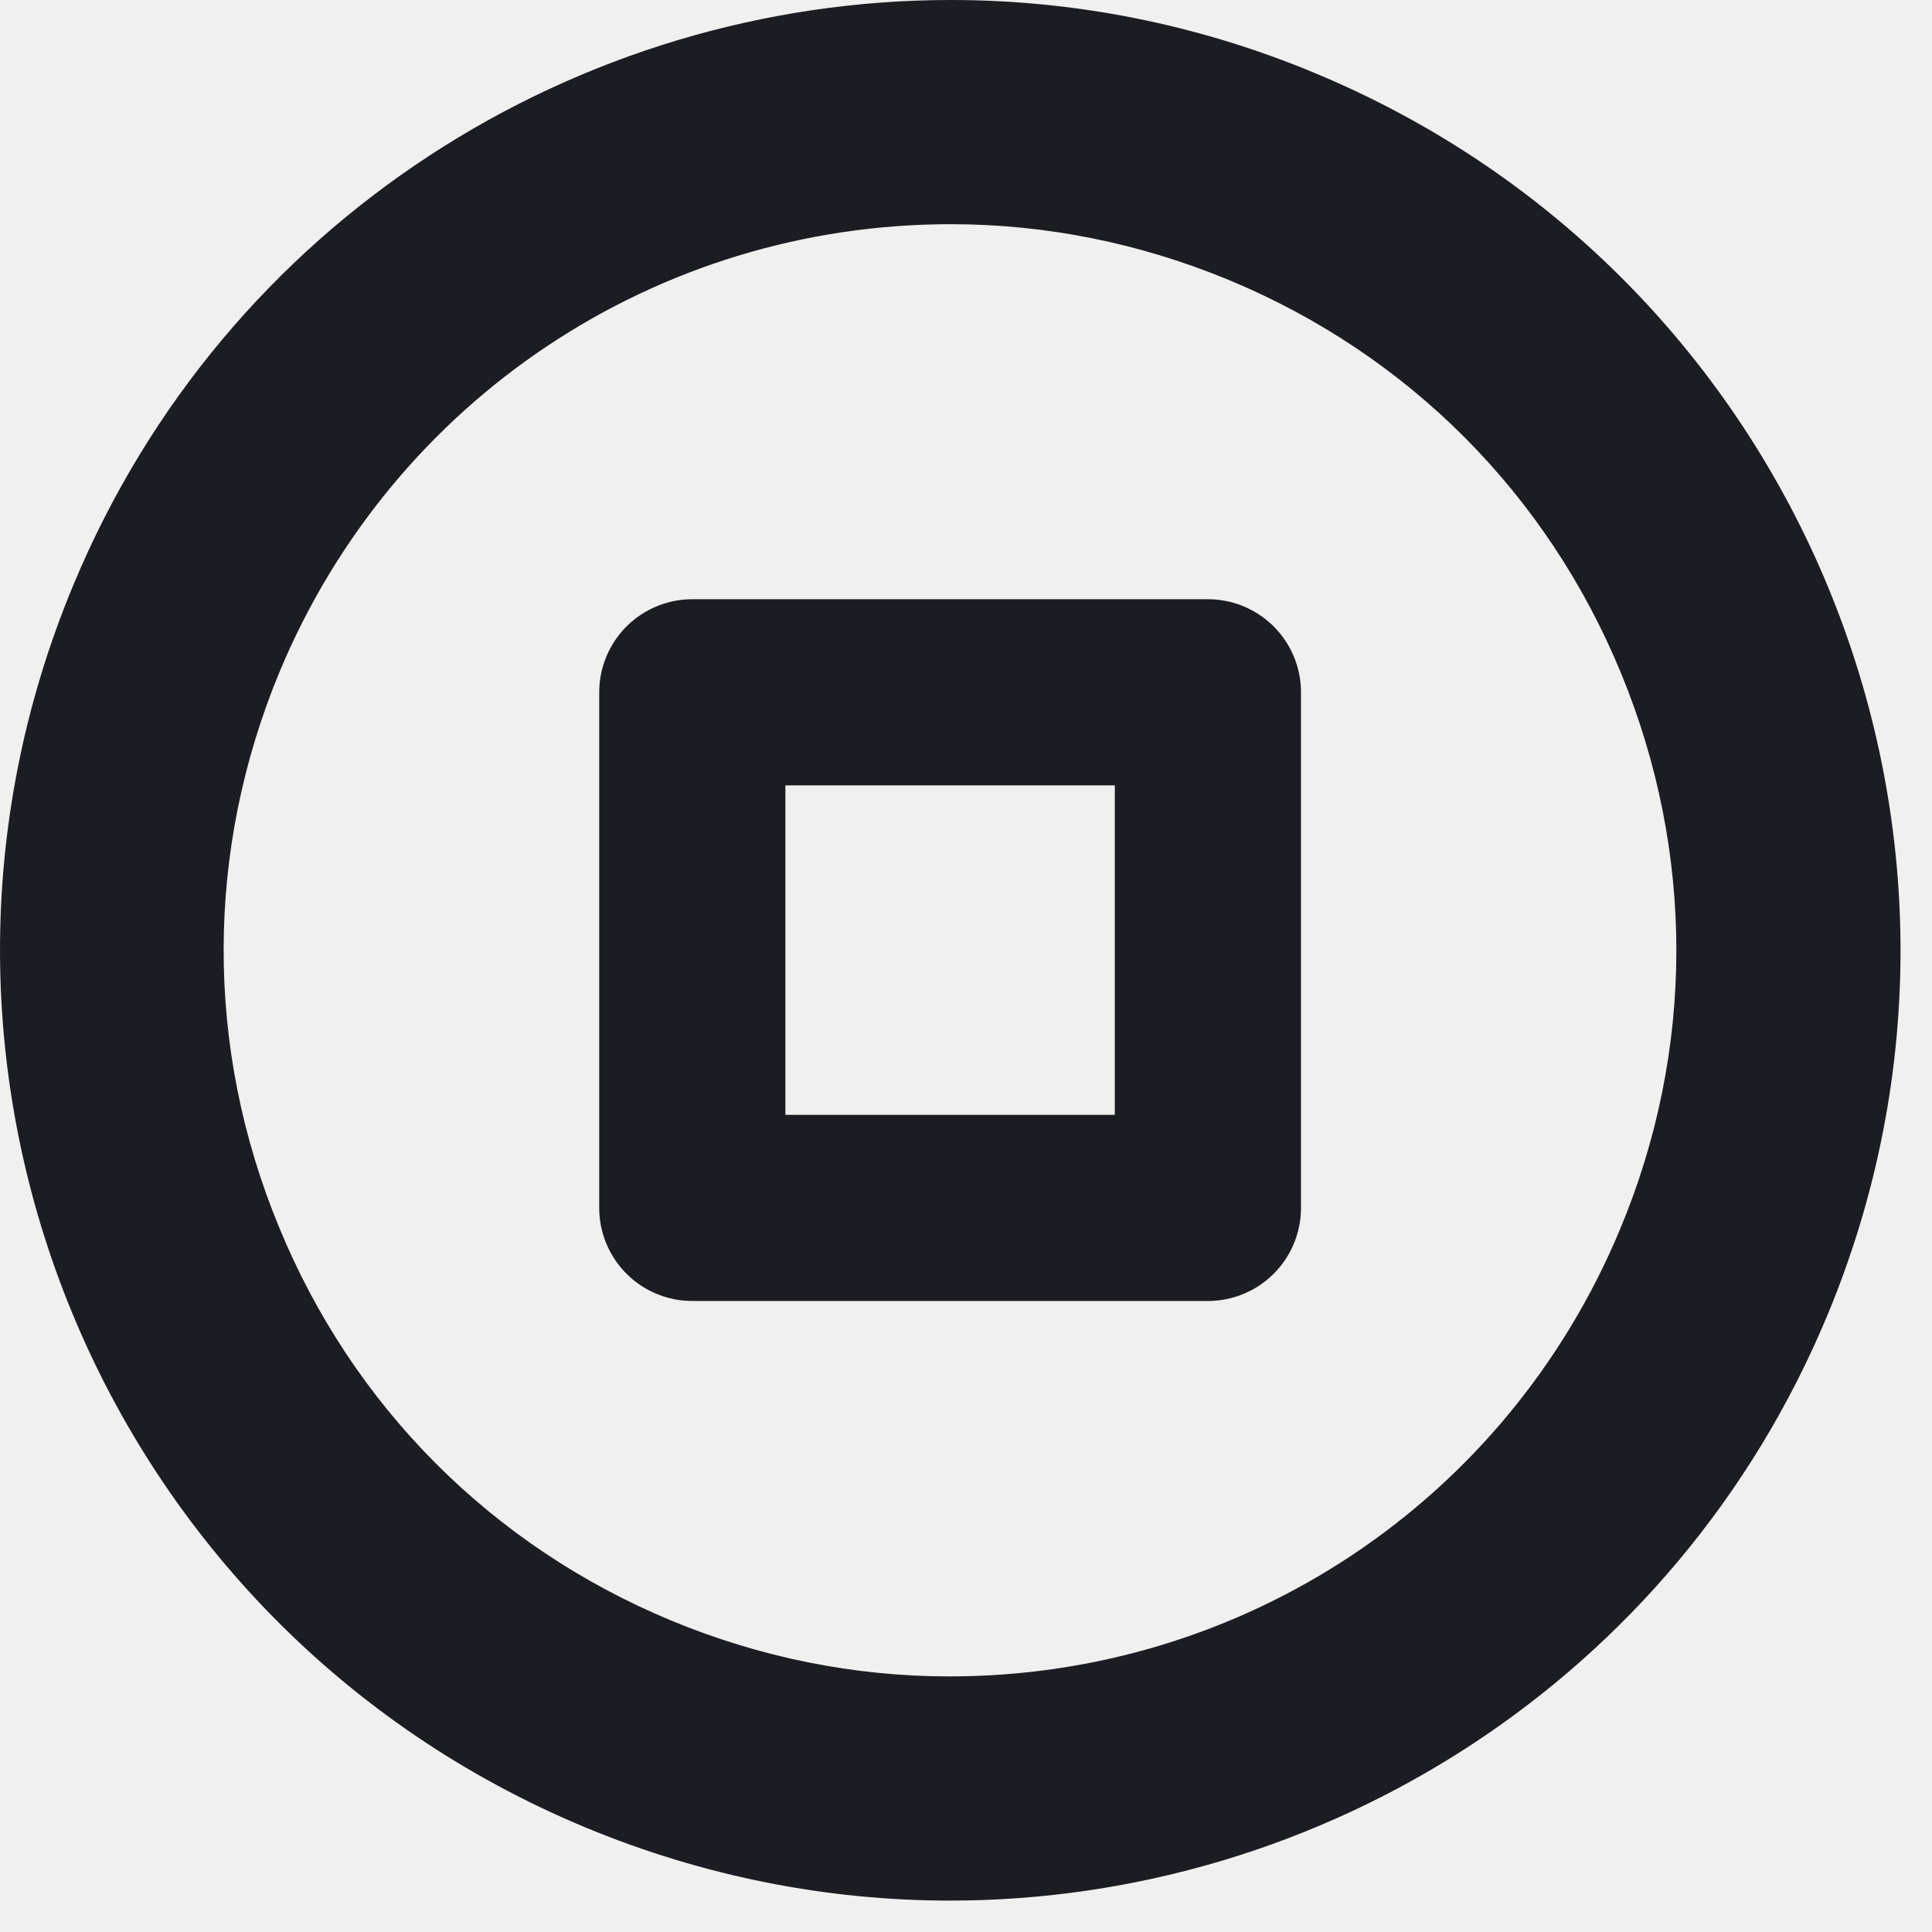
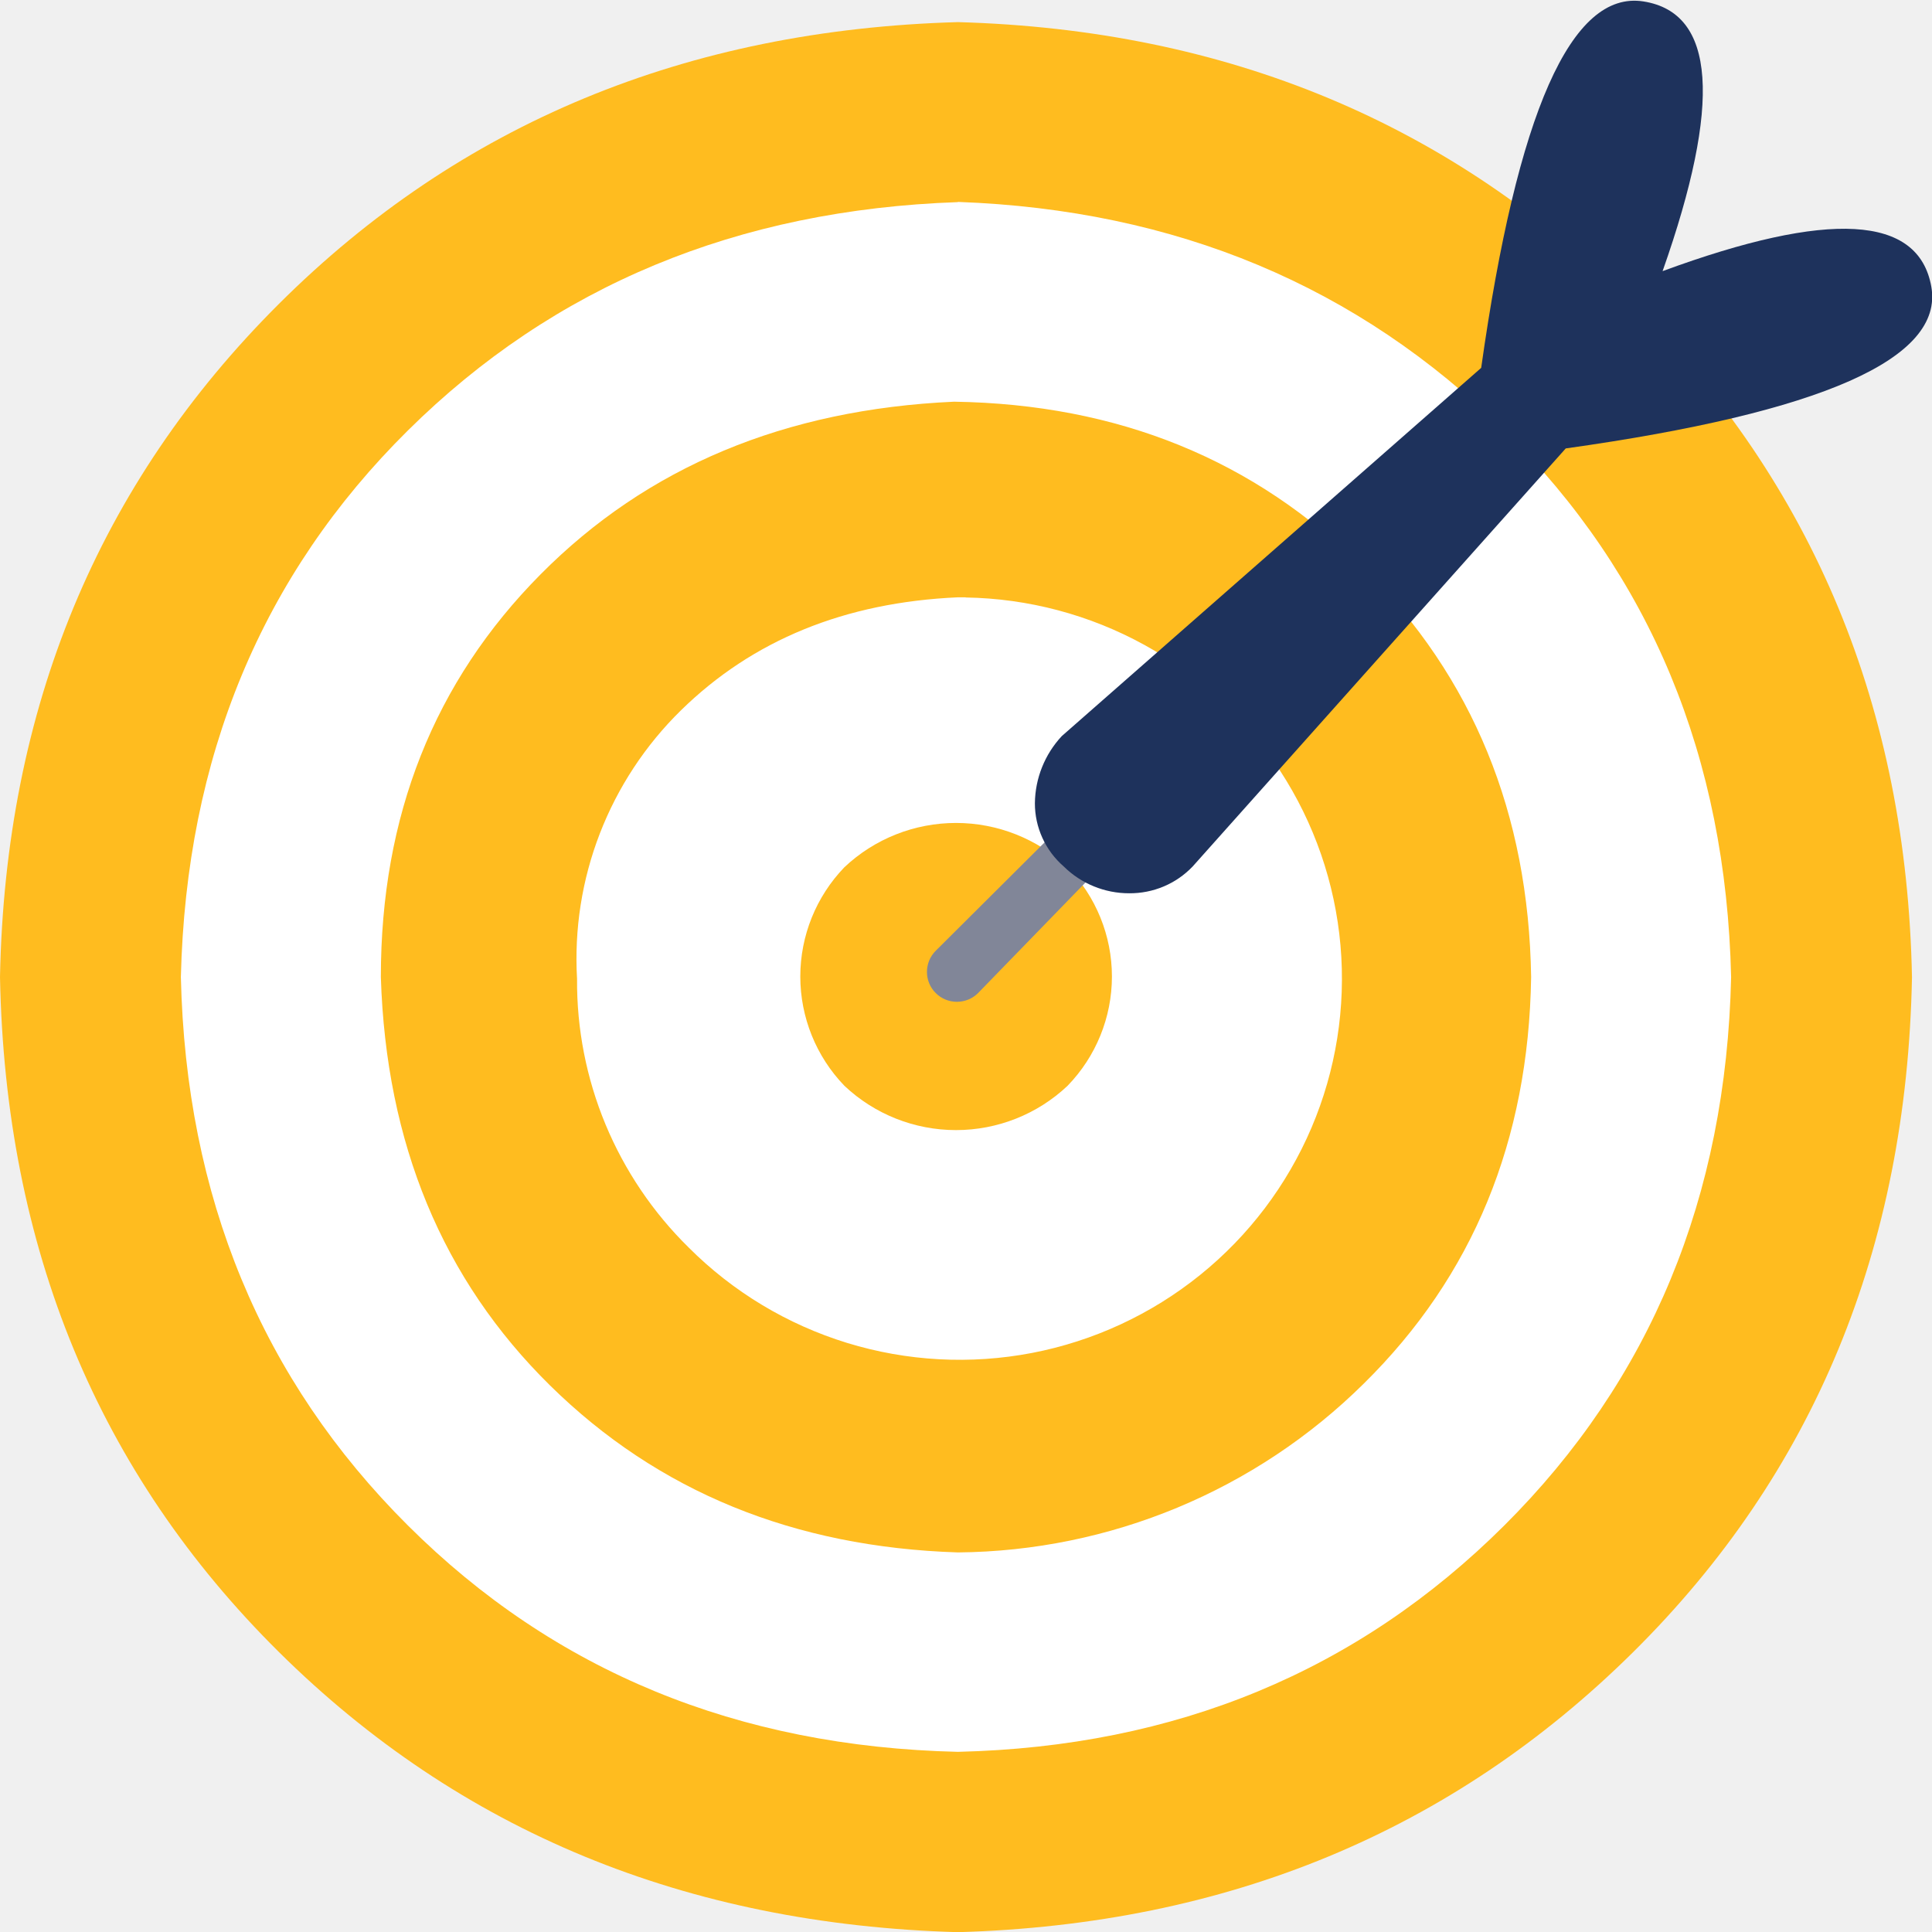
- <svg xmlns="http://www.w3.org/2000/svg" width="48" height="48" viewBox="0 0 48 48" fill="none">
-   <path d="M32.68 1.82C29.71 0.58 26.64 0 23.62 0C14.37 0 5.59 5.47 1.82 14.54C-3.19 26.57 2.5 40.39 14.54 45.4C17.5 46.63 20.58 47.22 23.6 47.22C32.85 47.22 41.62 41.75 45.4 32.68C50.41 20.64 44.71 6.83 32.68 1.82ZM40.25 30.54C37.44 37.29 30.9 41.65 23.59 41.65C21.22 41.65 18.89 41.18 16.67 40.26C12.22 38.41 8.76 34.94 6.93 30.48C5.09 26.03 5.1 21.13 6.95 16.68C9.77 9.93 16.31 5.57 23.62 5.57C25.99 5.57 28.32 6.04 30.54 6.96C34.99 8.81 38.45 12.28 40.28 16.74C42.11 21.19 42.11 26.09 40.25 30.54Z" fill="#1B1D22" />
-   <path d="M30.01 17.2H17.2V30.01H30.01V17.2Z" stroke="#1B1D22" stroke-width="4.625" stroke-miterlimit="10" stroke-linejoin="round" />
+ <svg xmlns="http://www.w3.org/2000/svg" width="47" height="47" viewBox="0 0 47 47" fill="none">
+   <g clip-path="url(#clip0)">
+     <path d="M8.098 8.652C12.122 4.607 17.19 2.522 23.303 2.397C29.356 2.525 34.395 4.61 38.419 8.652C42.444 12.694 44.549 17.733 44.736 23.769C44.546 29.799 42.441 34.839 38.419 38.886C34.398 42.934 29.359 45.023 23.303 45.154C17.187 45.029 12.119 42.945 8.098 38.904C4.077 34.862 1.971 29.823 1.781 23.787C1.965 17.738 4.071 12.694 8.098 8.652Z" fill="white" />
+     <path d="M35.471 23.769C35.429 26.987 34.137 30.064 31.866 32.351C30.751 33.486 29.418 34.386 27.947 34.995C26.475 35.605 24.896 35.912 23.303 35.898C19.811 35.837 16.942 34.655 14.696 32.351C12.446 30.046 11.144 26.984 11.046 23.769C11.107 20.348 12.245 17.517 14.459 15.274C16.673 13.032 19.621 11.819 23.303 11.635C24.895 11.593 26.48 11.882 27.954 12.485C29.428 13.087 30.761 13.99 31.866 15.134C34.132 17.446 35.423 20.537 35.471 23.769Z" fill="white" />
+     <path d="M23.303 47.004C16.69 46.818 11.185 44.546 6.786 40.19C2.388 35.833 0.126 30.359 0 23.769C0.126 17.234 2.388 11.775 6.786 7.392C11.185 3.009 16.69 0.725 23.303 0.538C29.856 0.722 35.331 3.008 39.727 7.397C44.122 11.785 46.384 17.244 46.513 23.773C46.387 30.367 44.125 35.84 39.727 40.194C35.328 44.548 29.854 46.818 23.303 47.004ZM23.303 4.917C17.936 5.103 13.476 6.955 9.923 10.472C6.37 13.989 4.529 18.421 4.4 23.769C4.523 29.117 6.364 33.564 9.923 37.11C13.482 40.656 17.942 42.492 23.303 42.617C28.605 42.492 33.035 40.656 36.595 37.11C40.154 33.564 41.993 29.117 42.113 23.769C41.99 18.418 40.151 13.986 36.595 10.472C33.038 6.958 28.608 5.105 23.303 4.912V4.917Z" fill="#FFBC1F" />
+     <path d="M23.303 37.766C19.311 37.638 16.005 36.285 13.384 33.707C10.764 31.129 9.391 27.817 9.265 23.769C9.265 19.85 10.56 16.584 13.152 13.971C15.743 11.358 19.096 9.958 23.21 9.772C27.203 9.833 30.525 11.186 33.177 13.831C35.83 16.476 37.187 19.788 37.248 23.769C37.187 27.75 35.83 31.046 33.177 33.659C30.549 36.26 27.006 37.734 23.303 37.766ZM23.491 14.531H23.303C20.556 14.653 18.31 15.57 16.564 17.282C15.701 18.128 15.029 19.149 14.593 20.275C14.157 21.401 13.968 22.608 14.038 23.813C14.029 25.028 14.265 26.232 14.731 27.355C15.198 28.477 15.885 29.495 16.753 30.348C17.828 31.425 19.152 32.222 20.609 32.67C22.066 33.117 23.61 33.2 25.107 32.913C26.604 32.625 28.007 31.974 29.192 31.019C30.378 30.064 31.309 28.832 31.905 27.434C32.501 26.035 32.743 24.511 32.61 22.997C32.477 21.483 31.973 20.025 31.142 18.751C30.311 17.477 29.178 16.426 27.844 15.691C26.51 14.956 25.015 14.559 23.491 14.535V14.531Z" fill="#FFBC1F" />
+     <path d="M20.543 21.096C21.276 20.405 22.247 20.02 23.257 20.02C24.266 20.02 25.237 20.405 25.97 21.096C26.662 21.809 27.05 22.763 27.05 23.756C27.05 24.748 26.662 25.702 25.97 26.415C25.237 27.107 24.266 27.492 23.257 27.492C22.247 27.492 21.276 27.107 20.543 26.415C19.854 25.701 19.469 24.747 19.469 23.756C19.469 22.764 19.854 21.811 20.543 21.096Z" fill="#FFBC1F" />
+     <path d="M23.794 24.158C23.657 24.295 23.472 24.371 23.279 24.371C23.085 24.371 22.9 24.295 22.763 24.158C22.626 24.022 22.55 23.837 22.55 23.644C22.55 23.452 22.626 23.267 22.763 23.13L25.667 20.239L26.602 21.267L23.794 24.158Z" fill="#818698" />
+     <path d="M46.983 6.972C47.295 8.722 44.331 10.034 38.09 10.909L29.014 21.079C28.815 21.287 28.576 21.453 28.31 21.565C28.044 21.677 27.759 21.733 27.47 21.731C26.874 21.732 26.301 21.497 25.878 21.079C25.657 20.887 25.48 20.651 25.359 20.385C25.238 20.12 25.175 19.831 25.176 19.539C25.183 18.933 25.416 18.352 25.829 17.908L36.033 8.949C36.91 2.729 38.227 -0.242 39.981 0.035C41.736 0.312 41.891 2.499 40.446 6.596C44.494 5.106 46.672 5.231 46.983 6.972Z" fill="#1E325C" />
+   </g>
+   <defs>
+     <clipPath id="clip0">
+       <rect width="47" height="47" fill="white" />
+     </clipPath>
+   </defs>
</svg>
